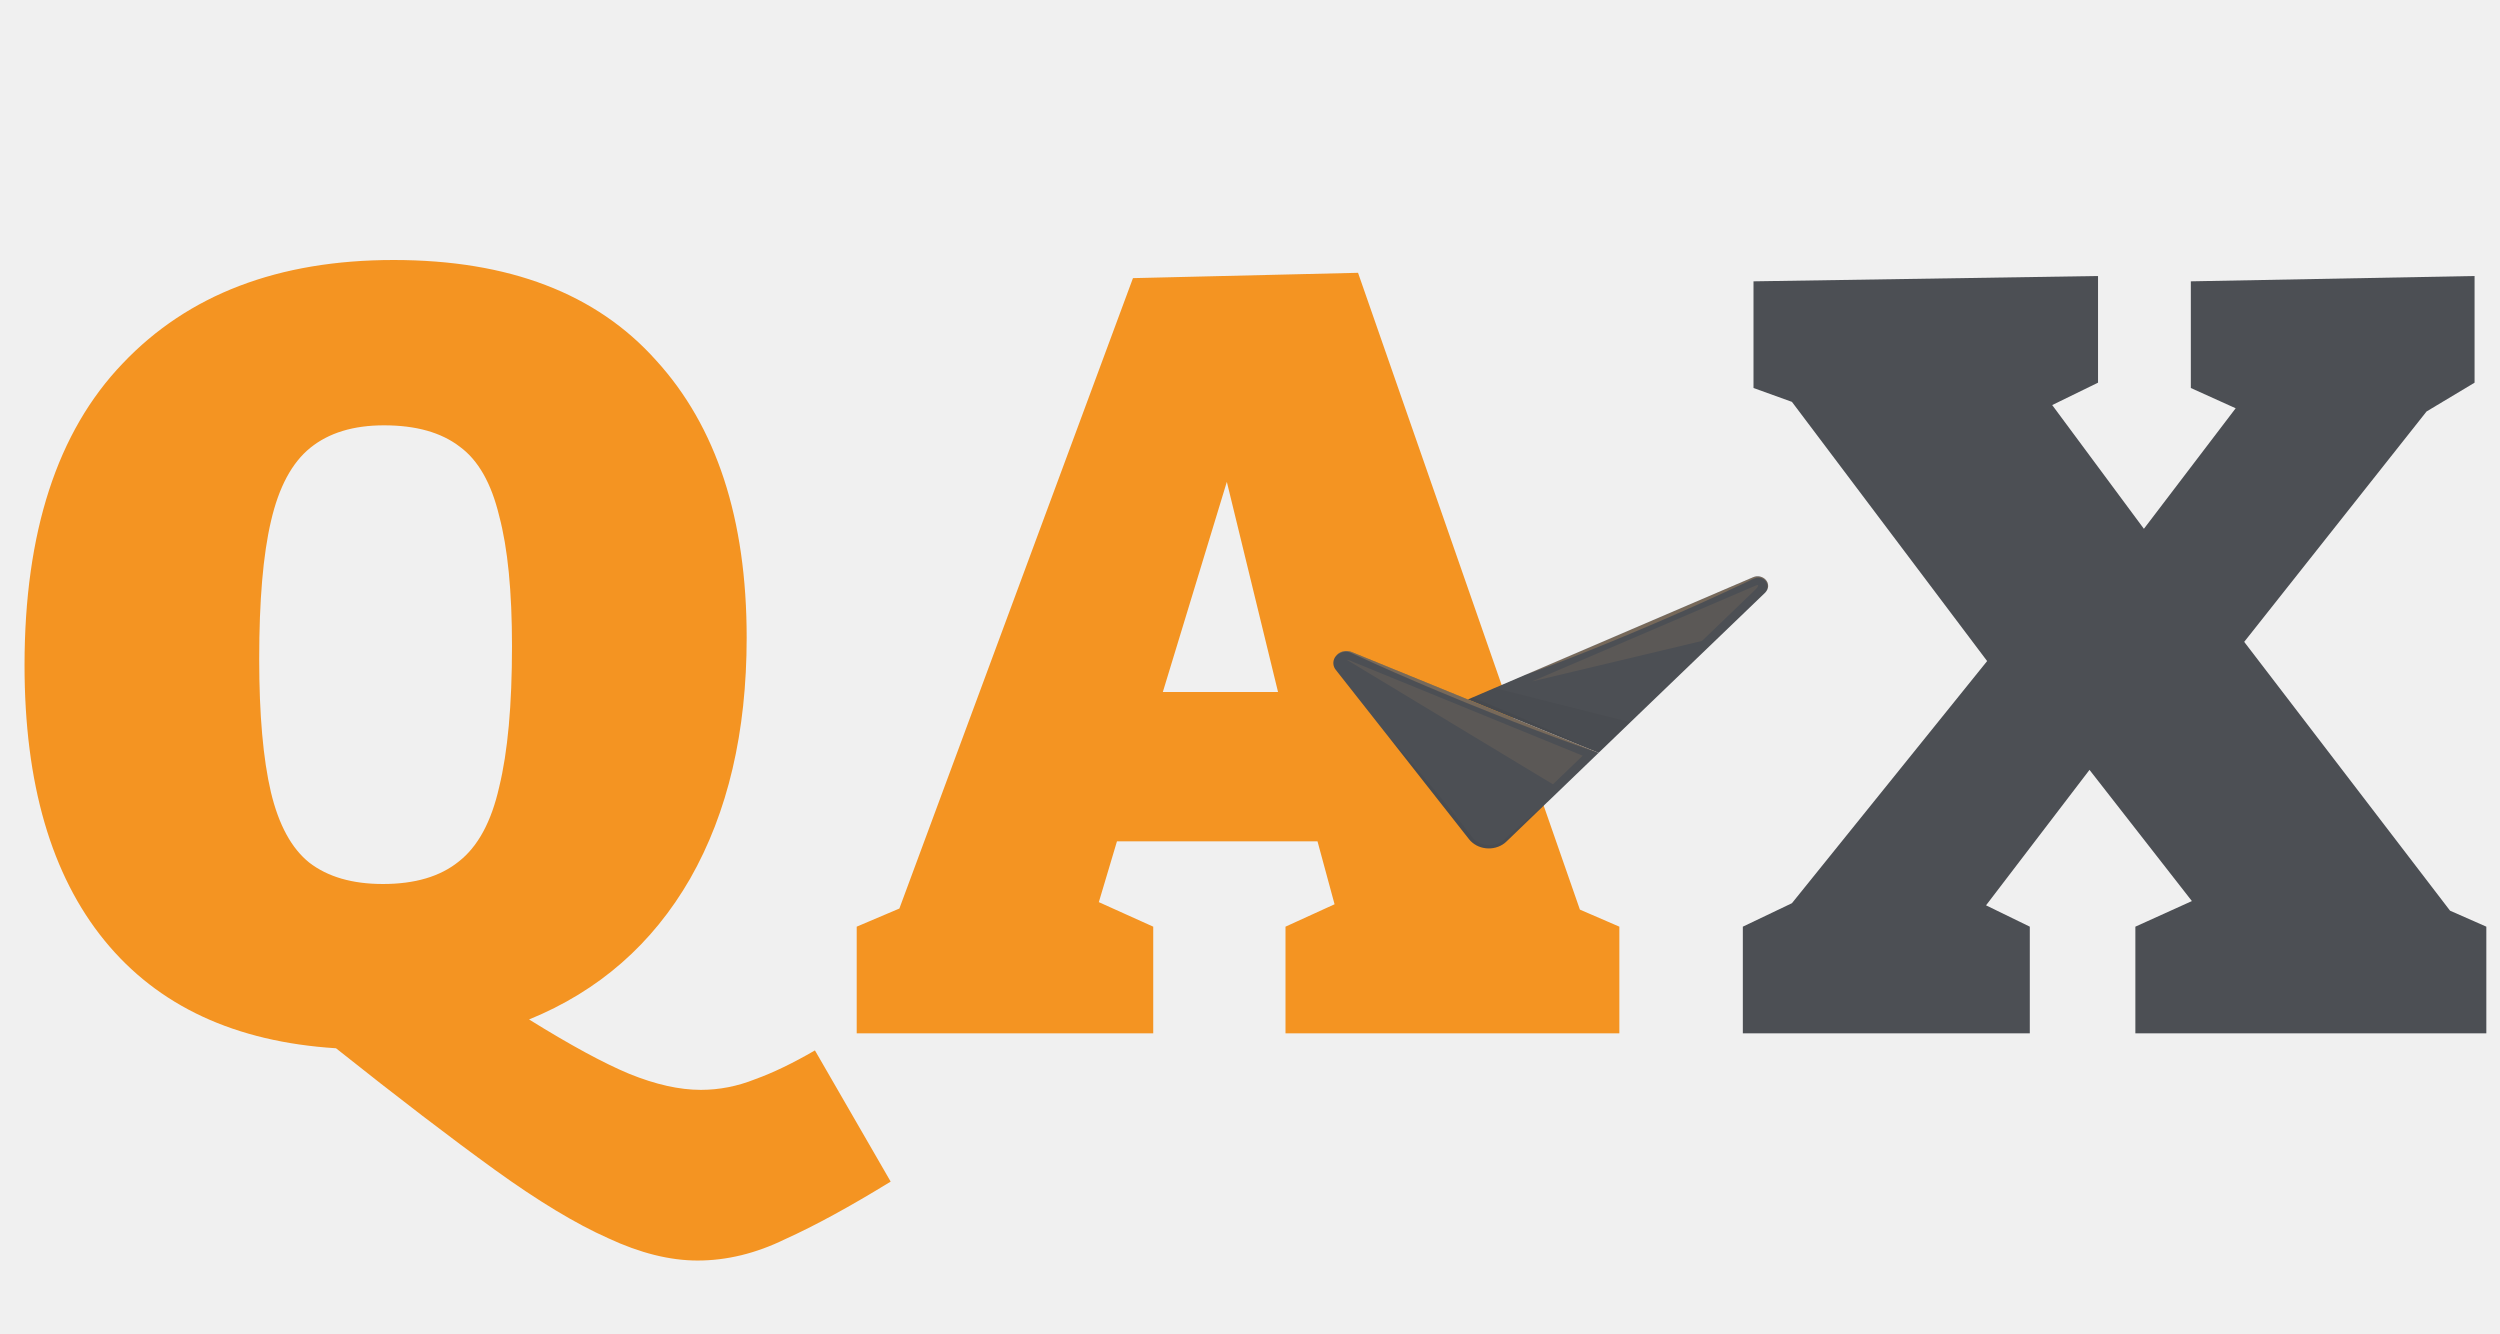
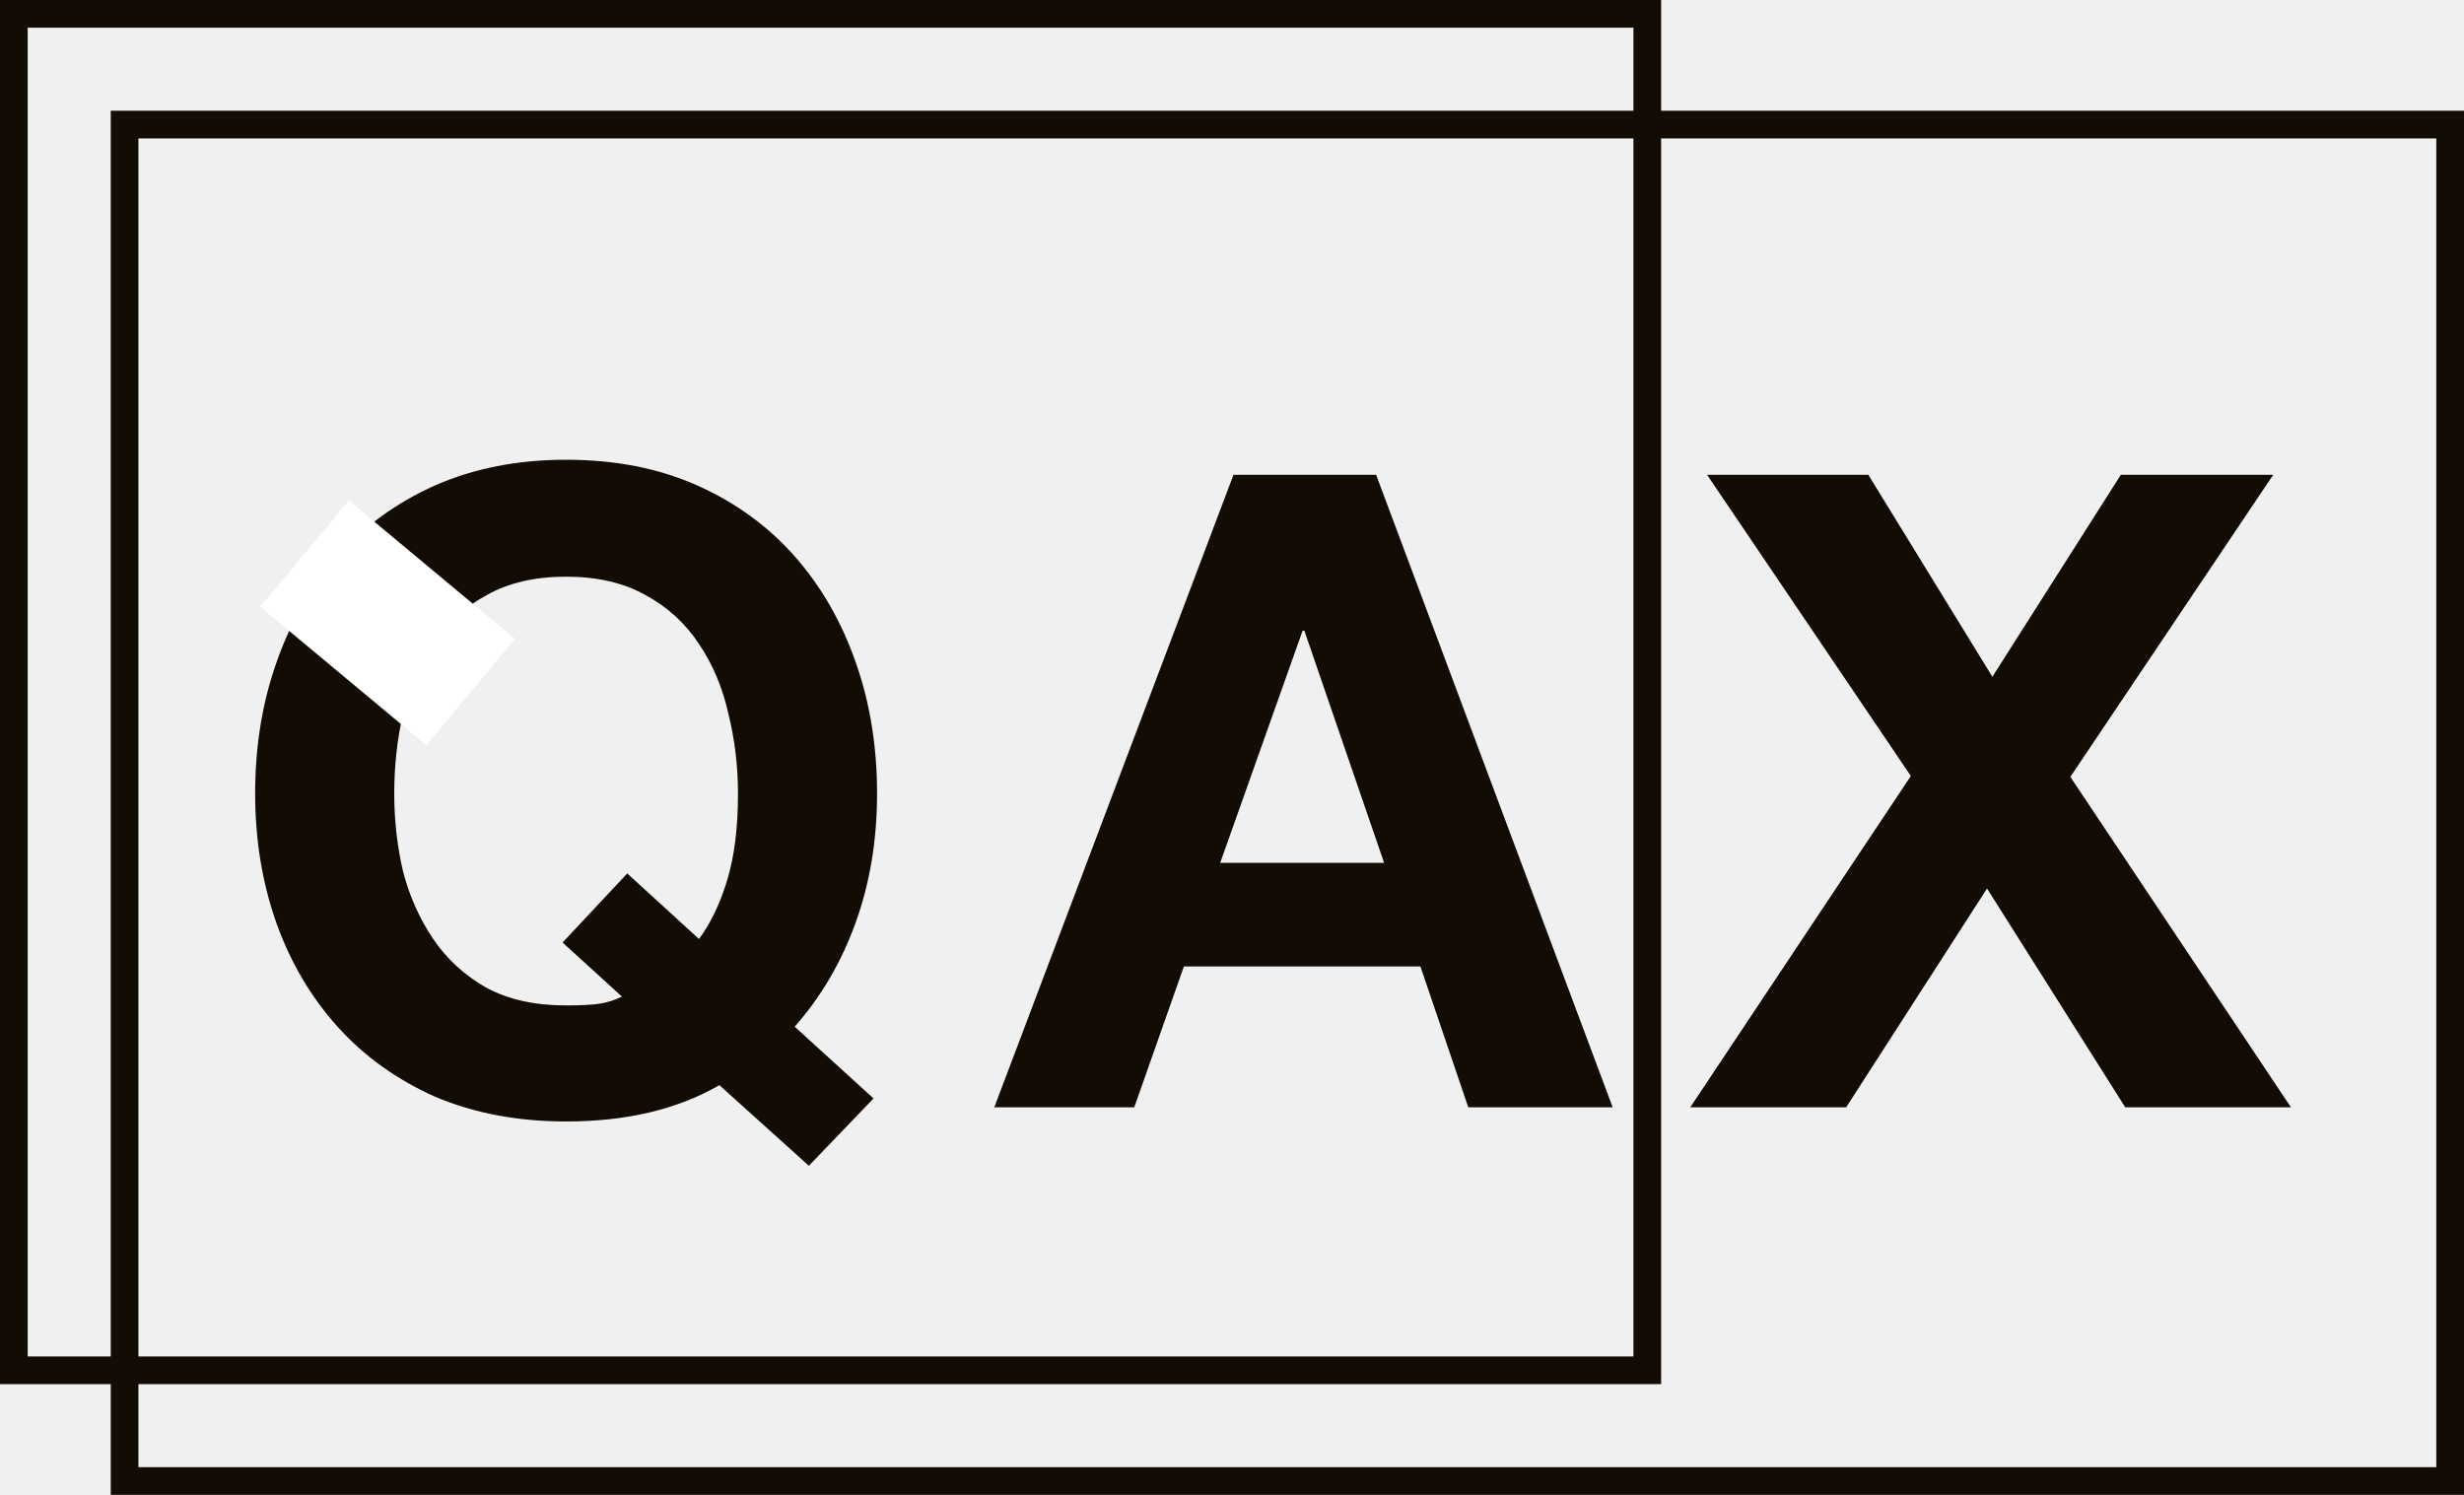
- <svg xmlns="http://www.w3.org/2000/svg" width="75" height="40" viewBox="0 0 75 40" fill="none">
-   <path d="M20.928 37.816C20.096 37.816 19.2 37.592 18.24 37.144C17.28 36.717 16.149 36.035 14.848 35.096C13.547 34.157 11.957 32.941 10.08 31.448C7.051 31.256 4.736 30.179 3.136 28.216C1.536 26.253 0.736 23.501 0.736 19.96C0.736 15.971 1.717 12.952 3.68 10.904C5.643 8.835 8.352 7.8 11.808 7.8C15.264 7.8 17.888 8.803 19.68 10.808C21.493 12.792 22.4 15.565 22.4 19.128C22.4 21.965 21.835 24.376 20.704 26.36C19.573 28.323 17.963 29.731 15.872 30.584C17.109 31.352 18.112 31.896 18.88 32.216C19.669 32.536 20.384 32.696 21.024 32.696C21.579 32.696 22.123 32.589 22.656 32.376C23.189 32.184 23.787 31.896 24.448 31.512L26.72 35.448C25.504 36.195 24.448 36.771 23.552 37.176C22.677 37.603 21.803 37.816 20.928 37.816ZM7.776 19.768C7.776 21.432 7.893 22.765 8.128 23.768C8.363 24.749 8.747 25.453 9.28 25.88C9.835 26.307 10.571 26.52 11.488 26.52C12.448 26.52 13.205 26.296 13.76 25.848C14.336 25.4 14.741 24.653 14.976 23.608C15.232 22.563 15.36 21.155 15.36 19.384C15.36 17.741 15.232 16.44 14.976 15.48C14.741 14.499 14.347 13.805 13.792 13.4C13.237 12.973 12.48 12.76 11.52 12.76C10.603 12.76 9.867 12.984 9.312 13.432C8.757 13.88 8.363 14.616 8.128 15.64C7.893 16.643 7.776 18.019 7.776 19.768ZM34.597 27.8V31H25.701V27.8L26.981 27.256L33.989 8.344L40.741 8.184L47.397 27.288L48.581 27.8V31H38.565V27.8L40.037 27.128L39.525 25.24H33.509L32.965 27.064L34.597 27.8ZM34.885 20.76H38.341L36.805 14.456L34.885 20.76Z" fill="#F49422" />
-   <path d="M60.894 27.8V31H52.285V27.8L53.758 27.096L59.614 19.832L53.758 12.056L52.605 11.64V8.44L62.941 8.28V11.48L61.566 12.152L64.317 15.864L67.07 12.248L65.725 11.64V8.44L74.237 8.28V11.48L72.797 12.344L67.326 19.256L73.501 27.32L74.59 27.8V31H64.061V27.8L65.757 27.032L62.685 23.096L59.581 27.16L60.894 27.8Z" fill="#4C4F54" />
-   <g clip-path="url(#clip0)">
-     <path d="M52.967 17.765C52.966 17.767 52.965 17.767 52.965 17.769L52.962 17.772C52.958 17.776 52.956 17.777 52.958 17.777L48.91 21.669L47.957 22.586C47.955 22.584 47.953 22.584 47.951 22.583L47.934 22.576L44.036 20.984L44.178 20.923L44.835 20.641L45.752 20.248C45.753 20.247 45.755 20.246 45.757 20.246H45.759L52.595 17.316C52.66 17.288 52.734 17.281 52.804 17.297C52.874 17.313 52.936 17.35 52.98 17.403C53.024 17.455 53.046 17.52 53.044 17.586C53.041 17.652 53.014 17.715 52.967 17.765Z" fill="url(#paint0_linear)" />
-     <g style="mix-blend-mode:multiply" opacity="0.2">
-       <g style="mix-blend-mode:multiply" opacity="0.2">
-         <path d="M40.052 19.711H40.054C40.052 19.713 40.052 19.715 40.05 19.717C40.05 19.716 40.05 19.715 40.05 19.714C40.05 19.713 40.051 19.712 40.052 19.711Z" fill="black" />
-       </g>
-     </g>
-     <g style="mix-blend-mode:multiply" opacity="0.2">
-       <g style="mix-blend-mode:multiply" opacity="0.2">
-         <path d="M47.957 22.586C47.957 22.586 47.829 22.543 47.607 22.466C47.384 22.385 47.066 22.277 46.688 22.135C46.309 21.996 45.869 21.83 45.4 21.647C44.932 21.464 44.434 21.263 43.935 21.062C43.688 20.959 43.44 20.857 43.197 20.756C42.953 20.657 42.715 20.552 42.483 20.454C42.022 20.257 41.592 20.069 41.226 19.903C41.042 19.822 40.876 19.744 40.727 19.675C40.654 19.641 40.583 19.608 40.521 19.581C40.466 19.557 40.404 19.547 40.343 19.553C40.254 19.56 40.171 19.596 40.108 19.653C40.102 19.658 40.097 19.663 40.092 19.669C40.088 19.673 40.084 19.678 40.08 19.681C40.075 19.685 40.072 19.689 40.068 19.693C40.118 19.62 40.194 19.566 40.284 19.542C40.374 19.517 40.471 19.524 40.555 19.56L44.037 20.983L44.179 20.923C44.625 21.107 45.07 21.291 45.486 21.47C45.948 21.667 46.377 21.857 46.744 22.021C47.112 22.186 47.413 22.329 47.625 22.427C47.784 22.502 47.891 22.553 47.935 22.575L47.952 22.583C47.954 22.584 47.956 22.584 47.957 22.586Z" fill="black" />
-       </g>
-     </g>
-     <path d="M47.957 22.586L46.422 24.064C46.421 24.065 46.42 24.066 46.419 24.067C46.419 24.067 46.417 24.066 46.417 24.067L45.193 25.246C45.175 25.263 45.157 25.279 45.137 25.295C45.06 25.355 44.97 25.399 44.873 25.425C44.777 25.452 44.675 25.46 44.575 25.448C44.475 25.437 44.378 25.407 44.291 25.36C44.205 25.313 44.129 25.25 44.07 25.175L41.629 22.071V22.07C41.626 22.069 41.626 22.067 41.626 22.067L41.596 22.03L40.076 20.099C40.032 20.046 40.006 19.982 40.001 19.915C39.996 19.849 40.012 19.782 40.047 19.723C40.048 19.722 40.049 19.72 40.05 19.718C40.05 19.718 40.05 19.718 40.05 19.718C40.05 19.718 40.051 19.718 40.051 19.718C40.051 19.718 40.051 19.718 40.051 19.717C40.051 19.717 40.051 19.717 40.051 19.717V19.716C40.051 19.715 40.051 19.714 40.051 19.713C40.051 19.713 40.052 19.712 40.052 19.712H40.054C40.057 19.706 40.062 19.701 40.068 19.694C40.117 19.621 40.194 19.567 40.284 19.543C40.373 19.518 40.47 19.525 40.555 19.561L44.036 20.984L47.935 22.576L47.951 22.584C47.953 22.584 47.955 22.585 47.957 22.586Z" fill="url(#paint1_linear)" />
-     <g style="mix-blend-mode:multiply" opacity="0.2">
-       <g style="mix-blend-mode:multiply" opacity="0.2">
-         <path d="M48.91 21.668L47.957 22.585C47.955 22.584 47.953 22.583 47.951 22.582L44.036 20.983L44.178 20.922L44.835 20.64L48.91 21.668Z" fill="black" />
-       </g>
-     </g>
-     <g style="mix-blend-mode:screen" opacity="0.5">
-       <g style="mix-blend-mode:screen" opacity="0.5">
-         <path d="M40.052 19.711H40.054C40.052 19.715 40.05 19.717 40.05 19.719C40.05 19.716 40.05 19.713 40.052 19.711Z" fill="#F49422" />
-       </g>
-     </g>
-     <g style="mix-blend-mode:screen" opacity="0.5">
-       <g style="mix-blend-mode:screen" opacity="0.5">
-         <path d="M47.957 22.586C47.957 22.586 47.829 22.543 47.607 22.466C47.384 22.385 47.066 22.277 46.688 22.135C46.309 21.996 45.869 21.83 45.4 21.647C44.932 21.464 44.434 21.263 43.935 21.062C43.688 20.959 43.44 20.857 43.197 20.756C42.953 20.657 42.715 20.552 42.483 20.454C42.022 20.257 41.592 20.069 41.226 19.903C41.042 19.822 40.876 19.744 40.727 19.675C40.654 19.641 40.583 19.608 40.521 19.581C40.466 19.557 40.404 19.547 40.343 19.553C40.254 19.56 40.171 19.596 40.108 19.653C40.102 19.658 40.097 19.663 40.092 19.669C40.087 19.673 40.083 19.677 40.08 19.681C40.075 19.685 40.072 19.689 40.068 19.693C40.118 19.62 40.194 19.566 40.284 19.542C40.374 19.517 40.471 19.524 40.555 19.56L44.037 20.983L47.935 22.575L47.952 22.583C47.954 22.584 47.956 22.584 47.957 22.586Z" fill="#F49422" />
-       </g>
-     </g>
-     <g style="mix-blend-mode:multiply" opacity="0.2">
-       <g style="mix-blend-mode:multiply" opacity="0.2">
-         <path d="M46.418 24.068L45.194 25.246C45.176 25.264 45.157 25.28 45.137 25.295C45.06 25.355 44.971 25.399 44.874 25.426C44.777 25.452 44.675 25.46 44.575 25.449C44.475 25.438 44.379 25.408 44.292 25.36C44.205 25.314 44.13 25.25 44.071 25.175L41.629 22.072C41.646 22.088 41.716 22.164 41.827 22.287C41.951 22.429 42.134 22.628 42.343 22.873C42.553 23.118 42.797 23.405 43.051 23.716C43.307 24.026 43.573 24.362 43.841 24.697L44.038 24.95L44.135 25.076L44.16 25.107C44.167 25.116 44.174 25.125 44.181 25.133C44.196 25.152 44.213 25.169 44.231 25.185C44.296 25.245 44.374 25.291 44.461 25.32C44.547 25.349 44.64 25.361 44.732 25.353C44.822 25.347 44.909 25.323 44.988 25.282C45.026 25.264 45.061 25.241 45.094 25.215L45.122 25.193L45.133 25.184L45.145 25.171L45.197 25.124C45.335 24.998 45.468 24.881 45.591 24.773C45.835 24.557 46.046 24.383 46.19 24.257C46.318 24.149 46.4 24.081 46.418 24.068Z" fill="black" />
-       </g>
-     </g>
-     <g style="mix-blend-mode:screen" opacity="0.5">
-       <g style="mix-blend-mode:screen" opacity="0.5">
-         <path d="M53.005 17.703C53.022 17.668 53.03 17.629 53.029 17.59C53.028 17.551 53.018 17.513 52.999 17.478C52.974 17.426 52.93 17.383 52.875 17.357C52.821 17.33 52.758 17.321 52.696 17.331C52.619 17.354 52.546 17.386 52.477 17.425C52.397 17.462 52.312 17.502 52.225 17.543C51.873 17.709 51.461 17.899 51.017 18.098C50.795 18.196 50.566 18.302 50.331 18.402C50.096 18.502 49.859 18.607 49.621 18.71C49.143 18.914 48.664 19.116 48.213 19.3C47.761 19.484 47.339 19.653 46.975 19.793C46.61 19.936 46.303 20.046 46.09 20.127C45.905 20.195 45.787 20.235 45.759 20.245L52.595 17.315C52.661 17.288 52.734 17.281 52.804 17.297C52.874 17.313 52.936 17.35 52.979 17.403C53.023 17.455 53.045 17.52 53.043 17.586C53.041 17.652 53.014 17.715 52.967 17.765C52.982 17.746 52.994 17.725 53.005 17.703Z" fill="#F49422" />
-       </g>
-     </g>
-     <g style="mix-blend-mode:screen" opacity="0.3">
-       <g style="mix-blend-mode:screen" opacity="0.3">
-         <path d="M52.682 17.667L52.169 18.161C51.799 18.516 51.429 18.872 51.06 19.227L45.957 20.444C47.153 19.931 48.35 19.419 49.547 18.906C50.5 18.498 51.453 18.09 52.407 17.68C52.499 17.642 52.59 17.602 52.682 17.563C52.794 17.514 52.73 17.621 52.682 17.667Z" fill="#F49422" />
-       </g>
-     </g>
-     <g style="mix-blend-mode:screen" opacity="0.3">
-       <g style="mix-blend-mode:screen" opacity="0.3">
-         <path d="M47.48 22.672C47.247 22.895 47.014 23.118 46.782 23.343C46.718 23.404 46.653 23.467 46.588 23.529L40.4 19.792C40.472 19.803 40.54 19.827 40.602 19.861C41.604 20.271 42.606 20.68 43.609 21.09C44.9 21.618 46.19 22.145 47.48 22.672Z" fill="#F49422" />
-       </g>
-     </g>
-   </g>
-   <defs>
-     <linearGradient id="paint0_linear" x1="41.595" y1="19.937" x2="53.044" y2="19.937" gradientUnits="userSpaceOnUse">
-       <stop stop-color="#4C4F54" />
-       <stop offset="1" stop-color="#4C4F54" />
-     </linearGradient>
-     <linearGradient id="paint1_linear" x1="47.042" y1="21.43" x2="41.571" y2="23.759" gradientUnits="userSpaceOnUse">
-       <stop stop-color="#4C4F54" />
-       <stop offset="1" stop-color="#4C4F54" />
-     </linearGradient>
-     <clipPath id="clip0">
-       <rect width="13.044" height="8.166" fill="white" transform="translate(40 17.2885)" />
-     </clipPath>
-   </defs>
+ <svg xmlns="http://www.w3.org/2000/svg" width="89" height="54" viewBox="0 0 89 54" fill="none">
+   <rect x="4.5" y="4.5" width="84" height="49" stroke="#120C04" />
+   <rect x="0.5" y="0.5" width="59" height="49" stroke="#120C04" />
+   <path d="M25.248 33.92C25.675 33.344 26.016 32.629 26.272 31.776C26.528 30.923 26.656 29.888 26.656 28.672C26.656 27.669 26.539 26.699 26.304 25.76C26.091 24.821 25.739 23.989 25.248 23.264C24.757 22.517 24.117 21.931 23.328 21.504C22.539 21.056 21.579 20.832 20.448 20.832C19.317 20.832 18.357 21.056 17.568 21.504C16.779 21.931 16.139 22.517 15.648 23.264C15.157 23.989 14.795 24.821 14.56 25.76C14.347 26.699 14.24 27.669 14.24 28.672C14.24 29.632 14.347 30.571 14.56 31.488C14.795 32.384 15.157 33.195 15.648 33.92C16.139 34.645 16.779 35.232 17.568 35.68C18.357 36.107 19.317 36.32 20.448 36.32C20.981 36.32 21.387 36.299 21.664 36.256C21.941 36.213 22.208 36.128 22.464 36L20.32 34.048L22.656 31.552L25.248 33.92ZM25.984 39.2C24.469 40.075 22.624 40.512 20.448 40.512C18.699 40.512 17.12 40.213 15.712 39.616C14.325 38.997 13.152 38.155 12.192 37.088C11.232 36.021 10.496 34.773 9.984 33.344C9.472 31.893 9.216 30.336 9.216 28.672C9.216 26.965 9.472 25.387 9.984 23.936C10.496 22.464 11.232 21.184 12.192 20.096C13.152 19.008 14.325 18.155 15.712 17.536C17.12 16.917 18.699 16.608 20.448 16.608C22.219 16.608 23.797 16.917 25.184 17.536C26.571 18.155 27.744 19.008 28.704 20.096C29.664 21.184 30.4 22.464 30.912 23.936C31.424 25.387 31.68 26.965 31.68 28.672C31.68 30.336 31.424 31.883 30.912 33.312C30.4 34.741 29.664 36 28.704 37.088L31.552 39.68L29.216 42.112L25.984 39.2ZM44.074 31.168L47.05 22.784H47.114L49.994 31.168H44.074ZM44.554 17.152L35.914 40H40.97L42.762 34.912H51.306L53.034 40H58.25L49.706 17.152H44.554ZM69.02 28.032L61.053 40H66.684L71.772 32.096L76.764 40H82.749L74.781 28.064L82.109 17.152H76.605L71.965 24.448L67.484 17.152H61.66L69.02 28.032Z" fill="#120C04" />
+   <path d="M11 20L17 25" stroke="white" stroke-width="5" />
</svg>
